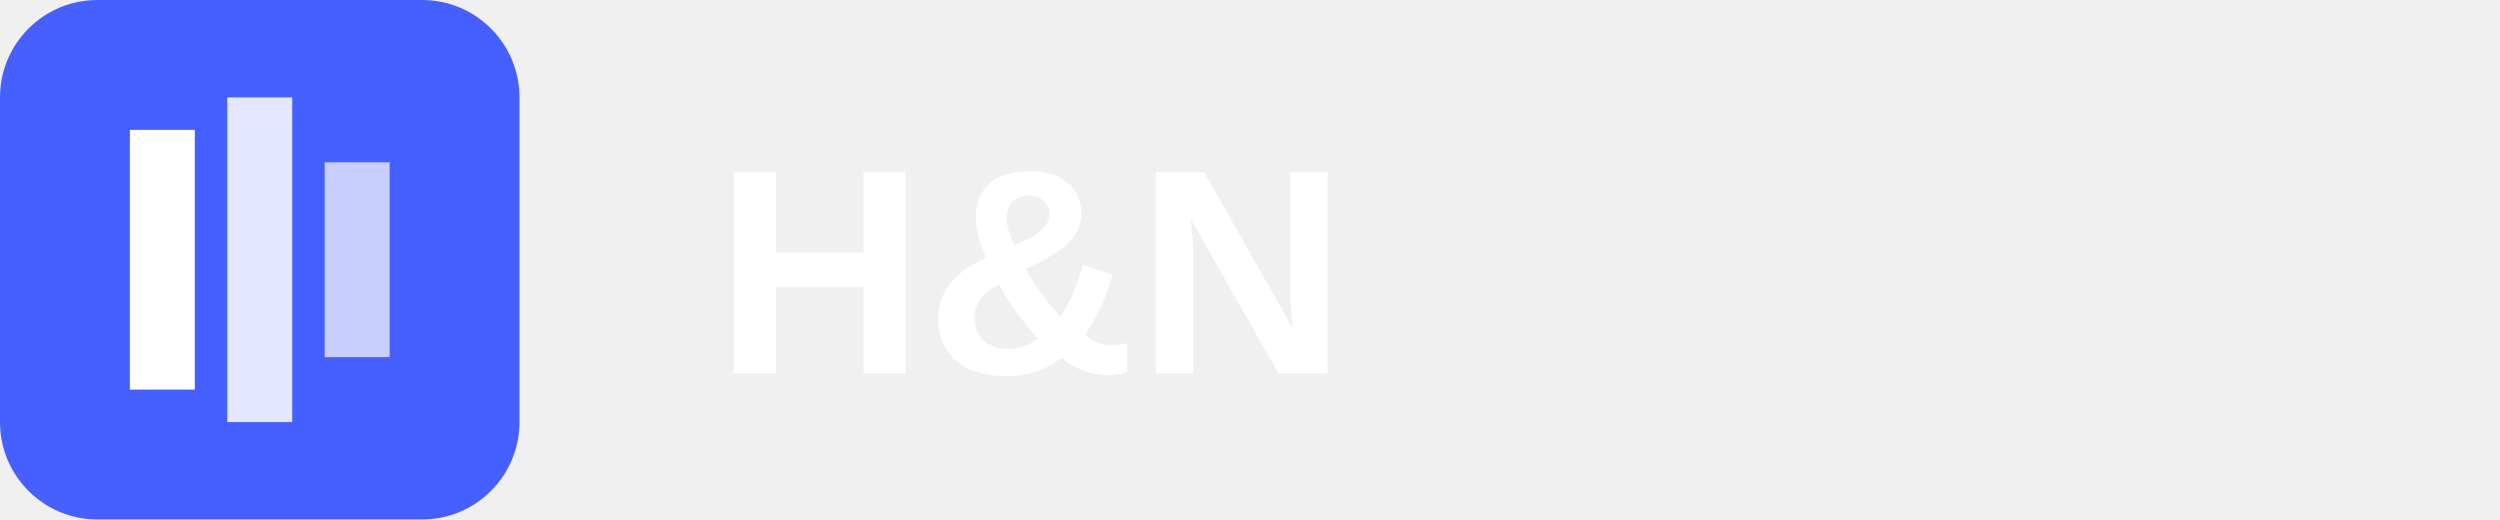
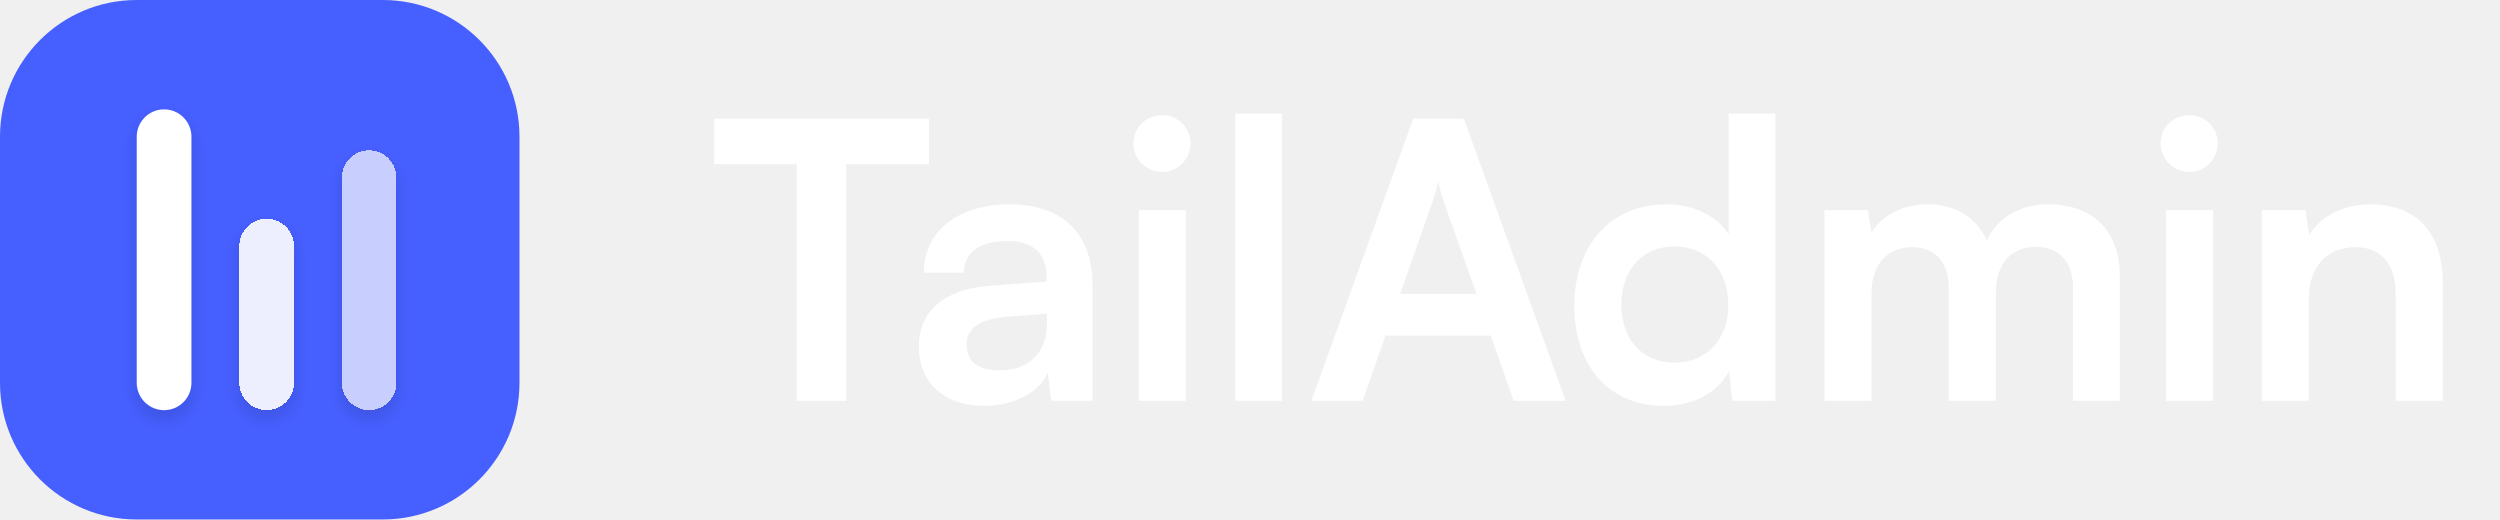
<svg xmlns="http://www.w3.org/2000/svg" width="154" height="32" viewBox="0 0 154 32" fill="none">
-   <rect x="0" y="0" width="32" height="32" rx="6" fill="#465FFF" />
-   <rect x="8" y="8" width="4" height="16" fill="white" />
-   <rect x="14" y="6" width="4" height="20" fill="white" fill-opacity="0.85" />
-   <rect x="20" y="10" width="4" height="12" fill="white" fill-opacity="0.7" />
-   <text x="44" y="23" font-size="18" font-family="Arial, sans-serif" fill="white" font-weight="bold">H&amp;N</text>
+   <path d="M0 8.421C0 3.77 3.77 0 8.421 0H23.579C28.23 0 32 3.77 32 8.421V23.579C32 28.23 28.23 32 23.579 32H8.421C3.77 32 0 28.23 0 23.579V8.421Z" fill="#465FFF" />
+   <g filter="url(#filter0_d_1608_324)">
+     <path d="M8.424 8.422C8.424 7.491 9.178 6.737 10.108 6.737C11.038 6.737 11.792 7.491 11.792 8.422V23.579C11.792 24.51 11.038 25.264 10.108 25.264C9.178 25.264 8.424 24.51 8.424 23.579V8.422Z" fill="white" />
+   </g>
+   <g filter="url(#filter1_d_1608_324)">
+     <path d="M14.742 15.157C14.742 14.227 15.496 13.473 16.426 13.473C17.357 13.473 18.111 14.227 18.111 15.157V23.578C18.111 24.508 17.357 25.262 16.426 25.262C15.496 25.262 14.742 24.508 14.742 23.578V15.157Z" fill="white" fill-opacity="0.9" shape-rendering="crispEdges" />
+   </g>
+   <g filter="url(#filter2_d_1608_324)">
+     <path d="M21.055 10.946C21.055 10.016 21.809 9.262 22.739 9.262C23.669 9.262 24.423 10.016 24.423 10.946V23.578C24.423 24.508 23.669 25.262 22.739 25.262C21.809 25.262 21.055 24.508 21.055 23.578V10.946Z" fill="white" fill-opacity="0.7" shape-rendering="crispEdges" />
+   </g>
+   <path d="M44 10.115H49.089V24.691H52.132V10.115H57.221V7.309H44V10.115Z" fill="white" />
+   <path d="M60.617 25C62.448 25 64.042 24.168 64.541 22.955L64.755 24.691H67.299V17.558C67.299 14.3 65.349 12.588 62.187 12.588C59.001 12.588 56.908 14.252 56.908 16.797H59.381C59.381 15.56 60.332 14.847 62.044 14.847C63.518 14.847 64.47 15.489 64.47 17.082V17.343L60.95 17.605C58.168 17.819 56.599 19.174 56.599 21.338C56.599 23.549 58.121 25 60.617 25ZM61.569 22.812C60.261 22.812 59.547 22.289 59.547 21.219C59.547 20.268 60.237 19.674 62.044 19.507L64.493 19.317V19.935C64.493 21.742 63.352 22.812 61.569 22.812Z" fill="white" />
+   <path d="M71.6 10.591C72.551 10.591 73.335 9.806 73.335 8.831C73.335 7.856 72.551 7.095 71.6 7.095C70.601 7.095 69.816 7.856 69.816 8.831C69.816 9.806 70.601 10.591 71.6 10.591ZM70.149 24.691H73.05V12.944H70.149V24.691Z" fill="white" />
+   <path d="M78.972 24.691V7H76.095V24.691H78.972Z" fill="white" />
+   <path d="M83.941 24.691L85.344 20.672H91.835L93.238 24.691H96.448L90.171 7.309H87.056L80.778 24.691H83.941ZM88.221 12.493C88.387 12.017 88.53 11.494 88.601 11.161C88.649 11.518 88.815 12.041 88.958 12.493L90.955 18.104H86.247L88.221 12.493Z" fill="white" />
+   <path d="M102.493 25C104.276 25 105.798 24.215 106.511 22.86L106.701 24.691H109.364V7H106.487V14.443C105.75 13.277 104.3 12.588 102.659 12.588C99.116 12.588 96.976 15.203 96.976 18.865C96.976 22.503 99.092 25 102.493 25ZM103.135 22.337C101.113 22.337 99.877 20.863 99.877 18.77C99.877 16.678 101.113 15.18 103.135 15.18C105.156 15.18 106.464 16.654 106.464 18.77C106.464 20.886 105.156 22.337 103.135 22.337Z" fill="white" />
+   <path d="M115.289 24.691V18.033C115.289 16.131 116.406 15.227 117.785 15.227C119.164 15.227 120.044 16.107 120.044 17.748V24.691H122.945V18.033C122.945 16.107 124.015 15.203 125.418 15.203C126.797 15.203 127.701 16.083 127.701 17.771V24.691H130.578V17.011C130.578 14.3 129.008 12.588 126.155 12.588C124.372 12.588 122.993 13.468 122.398 14.823C121.78 13.468 120.543 12.588 118.76 12.588C117.072 12.588 115.883 13.349 115.289 14.324L115.051 12.944H112.388V24.691H115.289Z" fill="white" />
+   <path d="M134.876 10.591C135.827 10.591 136.612 9.806 136.612 8.831C136.612 7.856 135.827 7.095 134.876 7.095C133.877 7.095 133.093 7.856 133.093 8.831C133.093 9.806 133.877 10.591 134.876 10.591ZM133.426 24.691H136.327V12.944H133.426V24.691Z" fill="white" />
+   <path d="M142.225 24.691V18.366C142.225 16.464 143.318 15.227 145.102 15.227C146.6 15.227 147.575 16.178 147.575 18.152V24.691H150.476V17.462C150.476 14.419 148.954 12.588 146.005 12.588C144.412 12.588 142.985 13.277 142.248 14.466L142.011 12.944H139.324V24.691H142.225Z" fill="white" />
+   <defs>
+     <filter id="filter0_d_1608_324" x="7.424" y="6.237" width="5.368" height="20.526" filterUnits="userSpaceOnUse" color-interpolation-filters="sRGB">
+       <feFlood flood-opacity="0" result="BackgroundImageFix" />
+       <feColorMatrix in="SourceAlpha" type="matrix" values="0 0 0 0 0 0 0 0 0 0 0 0 0 0 0 0 0 0 127 0" result="hardAlpha" />
+       <feOffset dy="0.5" />
+       <feGaussianBlur stdDeviation="0.5" />
+       <feComposite in2="hardAlpha" operator="out" />
+       <feColorMatrix type="matrix" values="0 0 0 0 0 0 0 0 0 0 0 0 0 0 0 0 0 0 0.12 0" />
+       <feBlend mode="normal" in2="BackgroundImageFix" result="effect1_dropShadow_1608_324" />
+       <feBlend mode="normal" in="SourceGraphic" in2="effect1_dropShadow_1608_324" result="shape" />
+     </filter>
+     <filter id="filter1_d_1608_324" x="13.742" y="12.973" width="5.368" height="13.79" filterUnits="userSpaceOnUse" color-interpolation-filters="sRGB">
+       <feFlood flood-opacity="0" result="BackgroundImageFix" />
+       <feColorMatrix in="SourceAlpha" type="matrix" values="0 0 0 0 0 0 0 0 0 0 0 0 0 0 0 0 0 0 127 0" result="hardAlpha" />
+       <feOffset dy="0.5" />
+       <feGaussianBlur stdDeviation="0.5" />
+       <feComposite in2="hardAlpha" operator="out" />
+       <feColorMatrix type="matrix" values="0 0 0 0 0 0 0 0 0 0 0 0 0 0 0 0 0 0 0.12 0" />
+       <feBlend mode="normal" in2="BackgroundImageFix" result="effect1_dropShadow_1608_324" />
+       <feBlend mode="normal" in="SourceGraphic" in2="effect1_dropShadow_1608_324" result="shape" />
+     </filter>
+     <filter id="filter2_d_1608_324" x="20.055" y="8.762" width="5.368" height="18" filterUnits="userSpaceOnUse" color-interpolation-filters="sRGB">
+       <feFlood flood-opacity="0" result="BackgroundImageFix" />
+       <feColorMatrix in="SourceAlpha" type="matrix" values="0 0 0 0 0 0 0 0 0 0 0 0 0 0 0 0 0 0 127 0" result="hardAlpha" />
+       <feOffset dy="0.5" />
+       <feGaussianBlur stdDeviation="0.5" />
+       <feComposite in2="hardAlpha" operator="out" />
+       <feColorMatrix type="matrix" values="0 0 0 0 0 0 0 0 0 0 0 0 0 0 0 0 0 0 0.12 0" />
+       <feBlend mode="normal" in2="BackgroundImageFix" result="effect1_dropShadow_1608_324" />
+       <feBlend mode="normal" in="SourceGraphic" in2="effect1_dropShadow_1608_324" result="shape" />
+     </filter>
+   </defs>
</svg>
